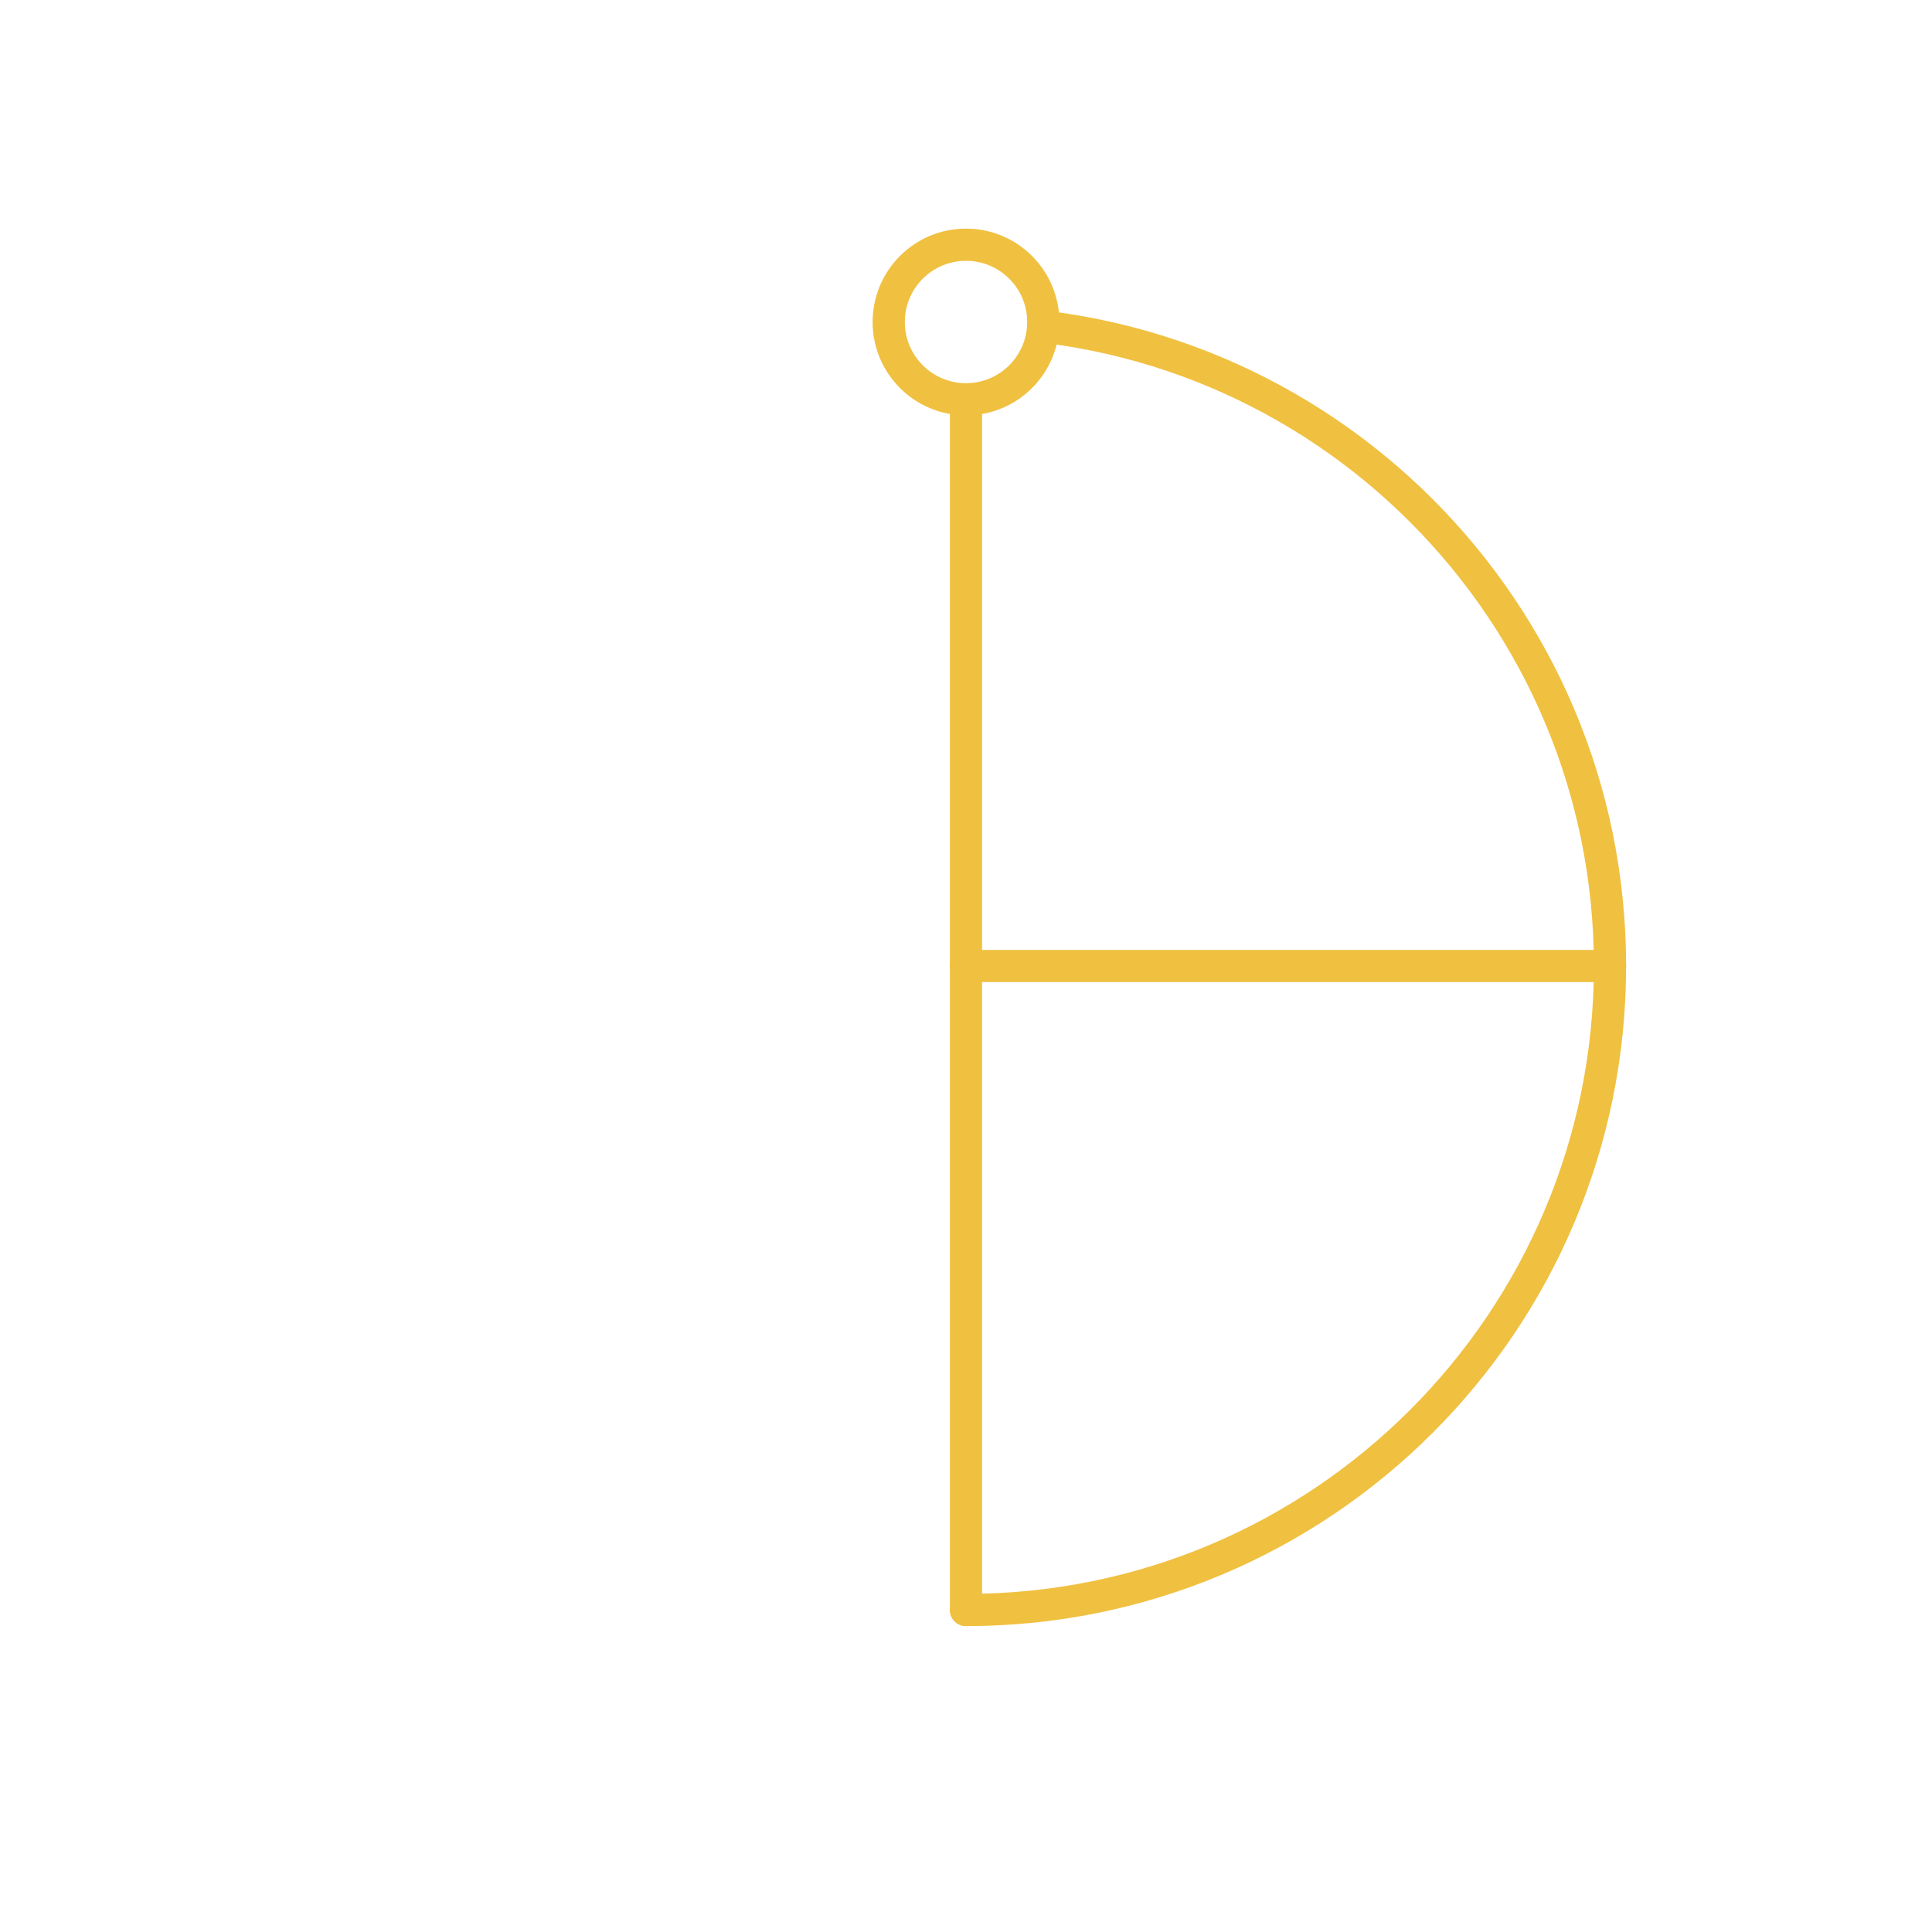
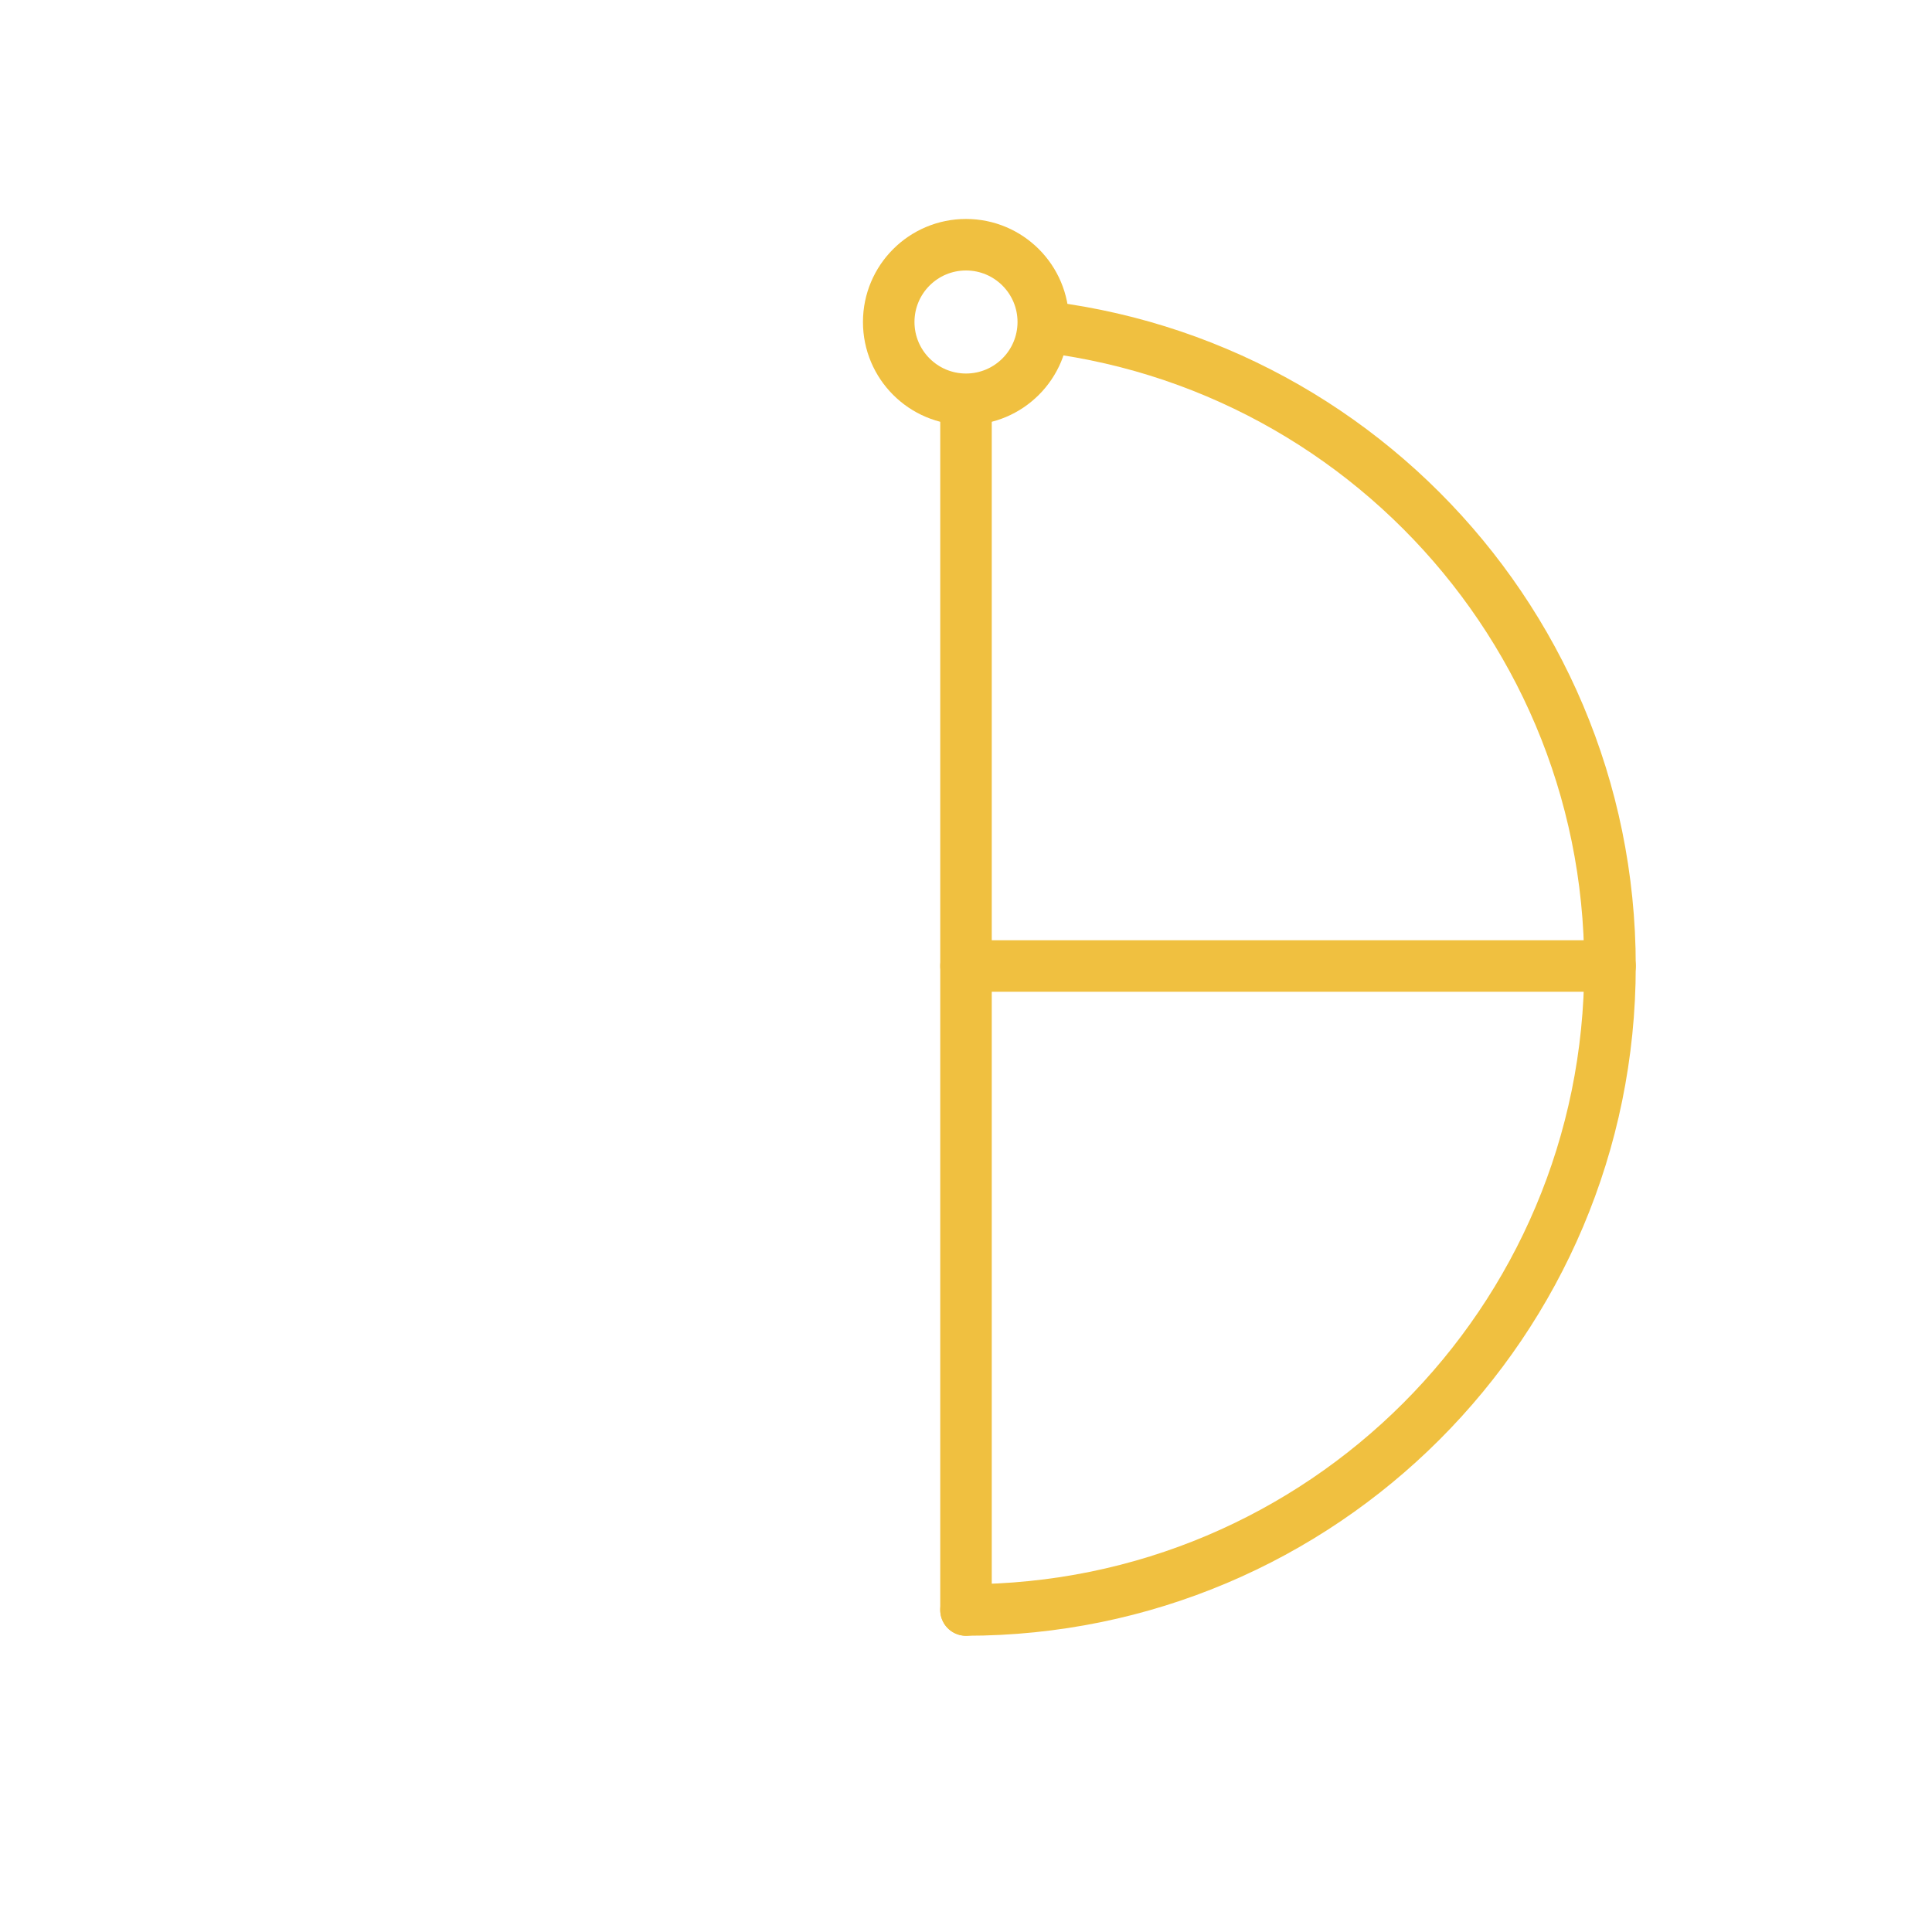
<svg xmlns="http://www.w3.org/2000/svg" width="300" height="300" viewBox="0 0 300 300">
  <rect width="300" height="300" fill="white" />
-   <g stroke="#f0c040" fill="#f0c040" stroke-width="5" stroke-linecap="round" stroke-linejoin="round">
+   <g stroke="#f0c040" fill="#f0c040" stroke-width="8" stroke-linecap="round" stroke-linejoin="round">
    <path d="M 150,50 A 100,100 0 0 1 150,250" fill="none" />
    <line x1="150" y1="50" x2="150" y2="250" />
    <line x1="150" y1="150" x2="250" y2="150" />
    <circle cx="150" cy="50" r="12" fill="white" />
  </g>
</svg>
